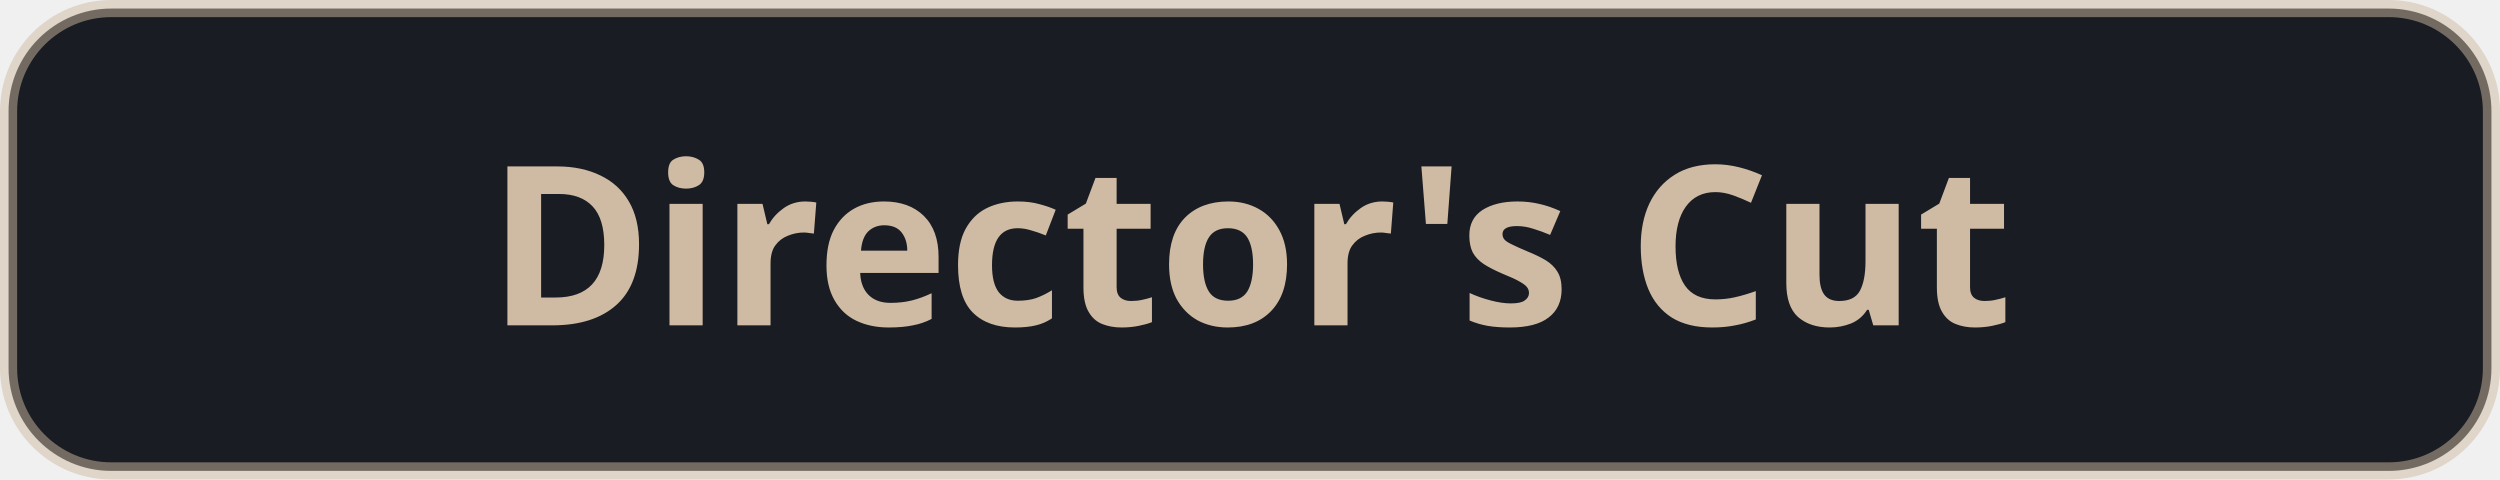
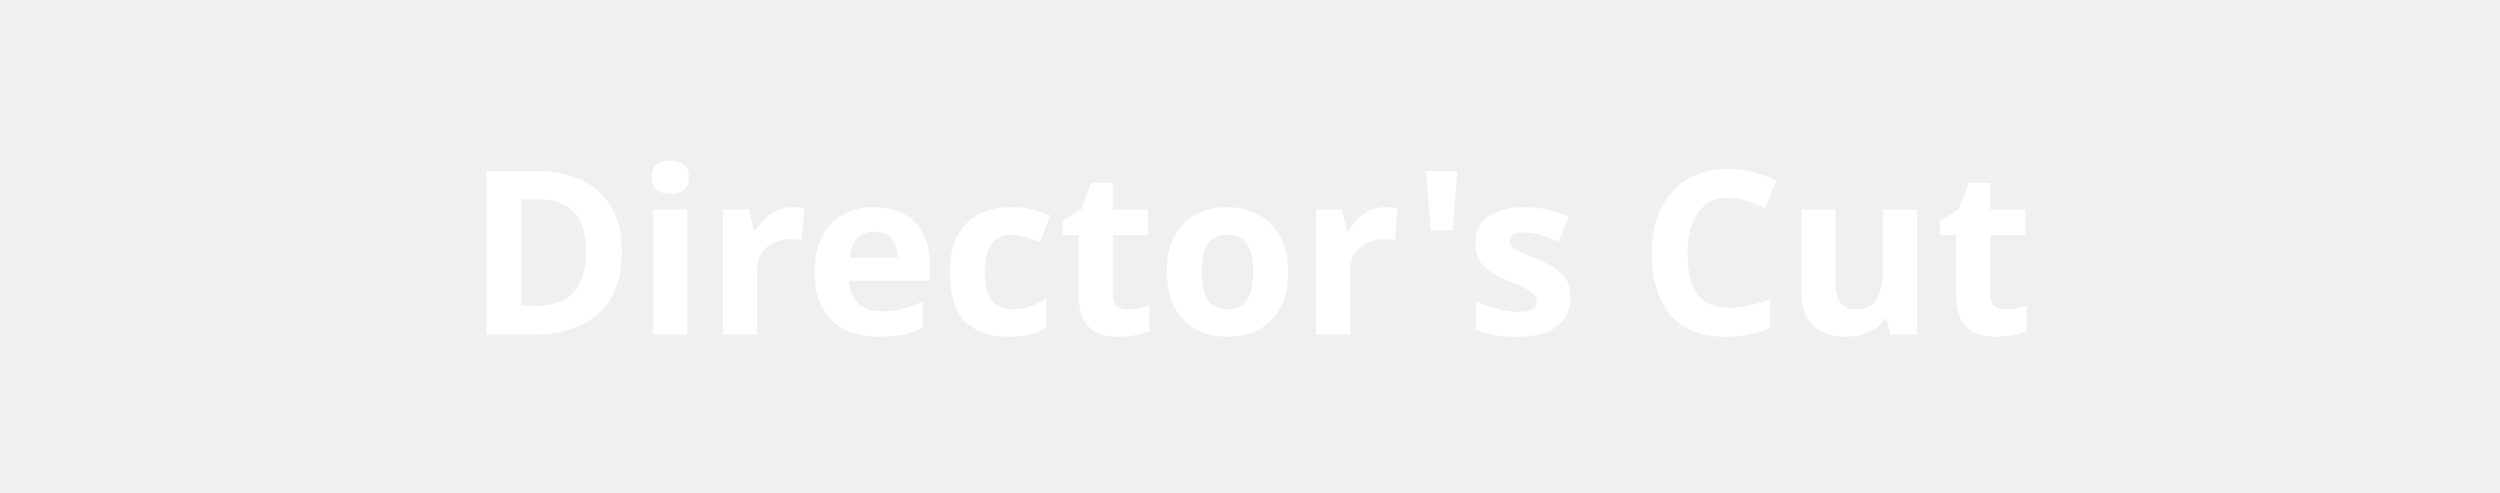
- <svg xmlns="http://www.w3.org/2000/svg" width="146" height="28" viewBox="0 0 146 28">
-   <rect x="0.5" y="0.5" width="145" height="27" rx="6" fill="#191C22" stroke="#CFBBA3" stroke-opacity=".5" />
-   <text x="73.0" y="19" text-anchor="middle" font-family="sans-serif" font-size="13" font-weight="700" fill="#CFBBA3">Director's Cut</text>
+ <svg xmlns="http://www.w3.org/2000/svg" width="142" height="28" viewBox="0 0 142 28">
+   <text x="71" y="19" text-anchor="middle" font-family="sans-serif" font-size="13" font-weight="700" fill="#FFFFFF">Director's Cut</text>
</svg>
